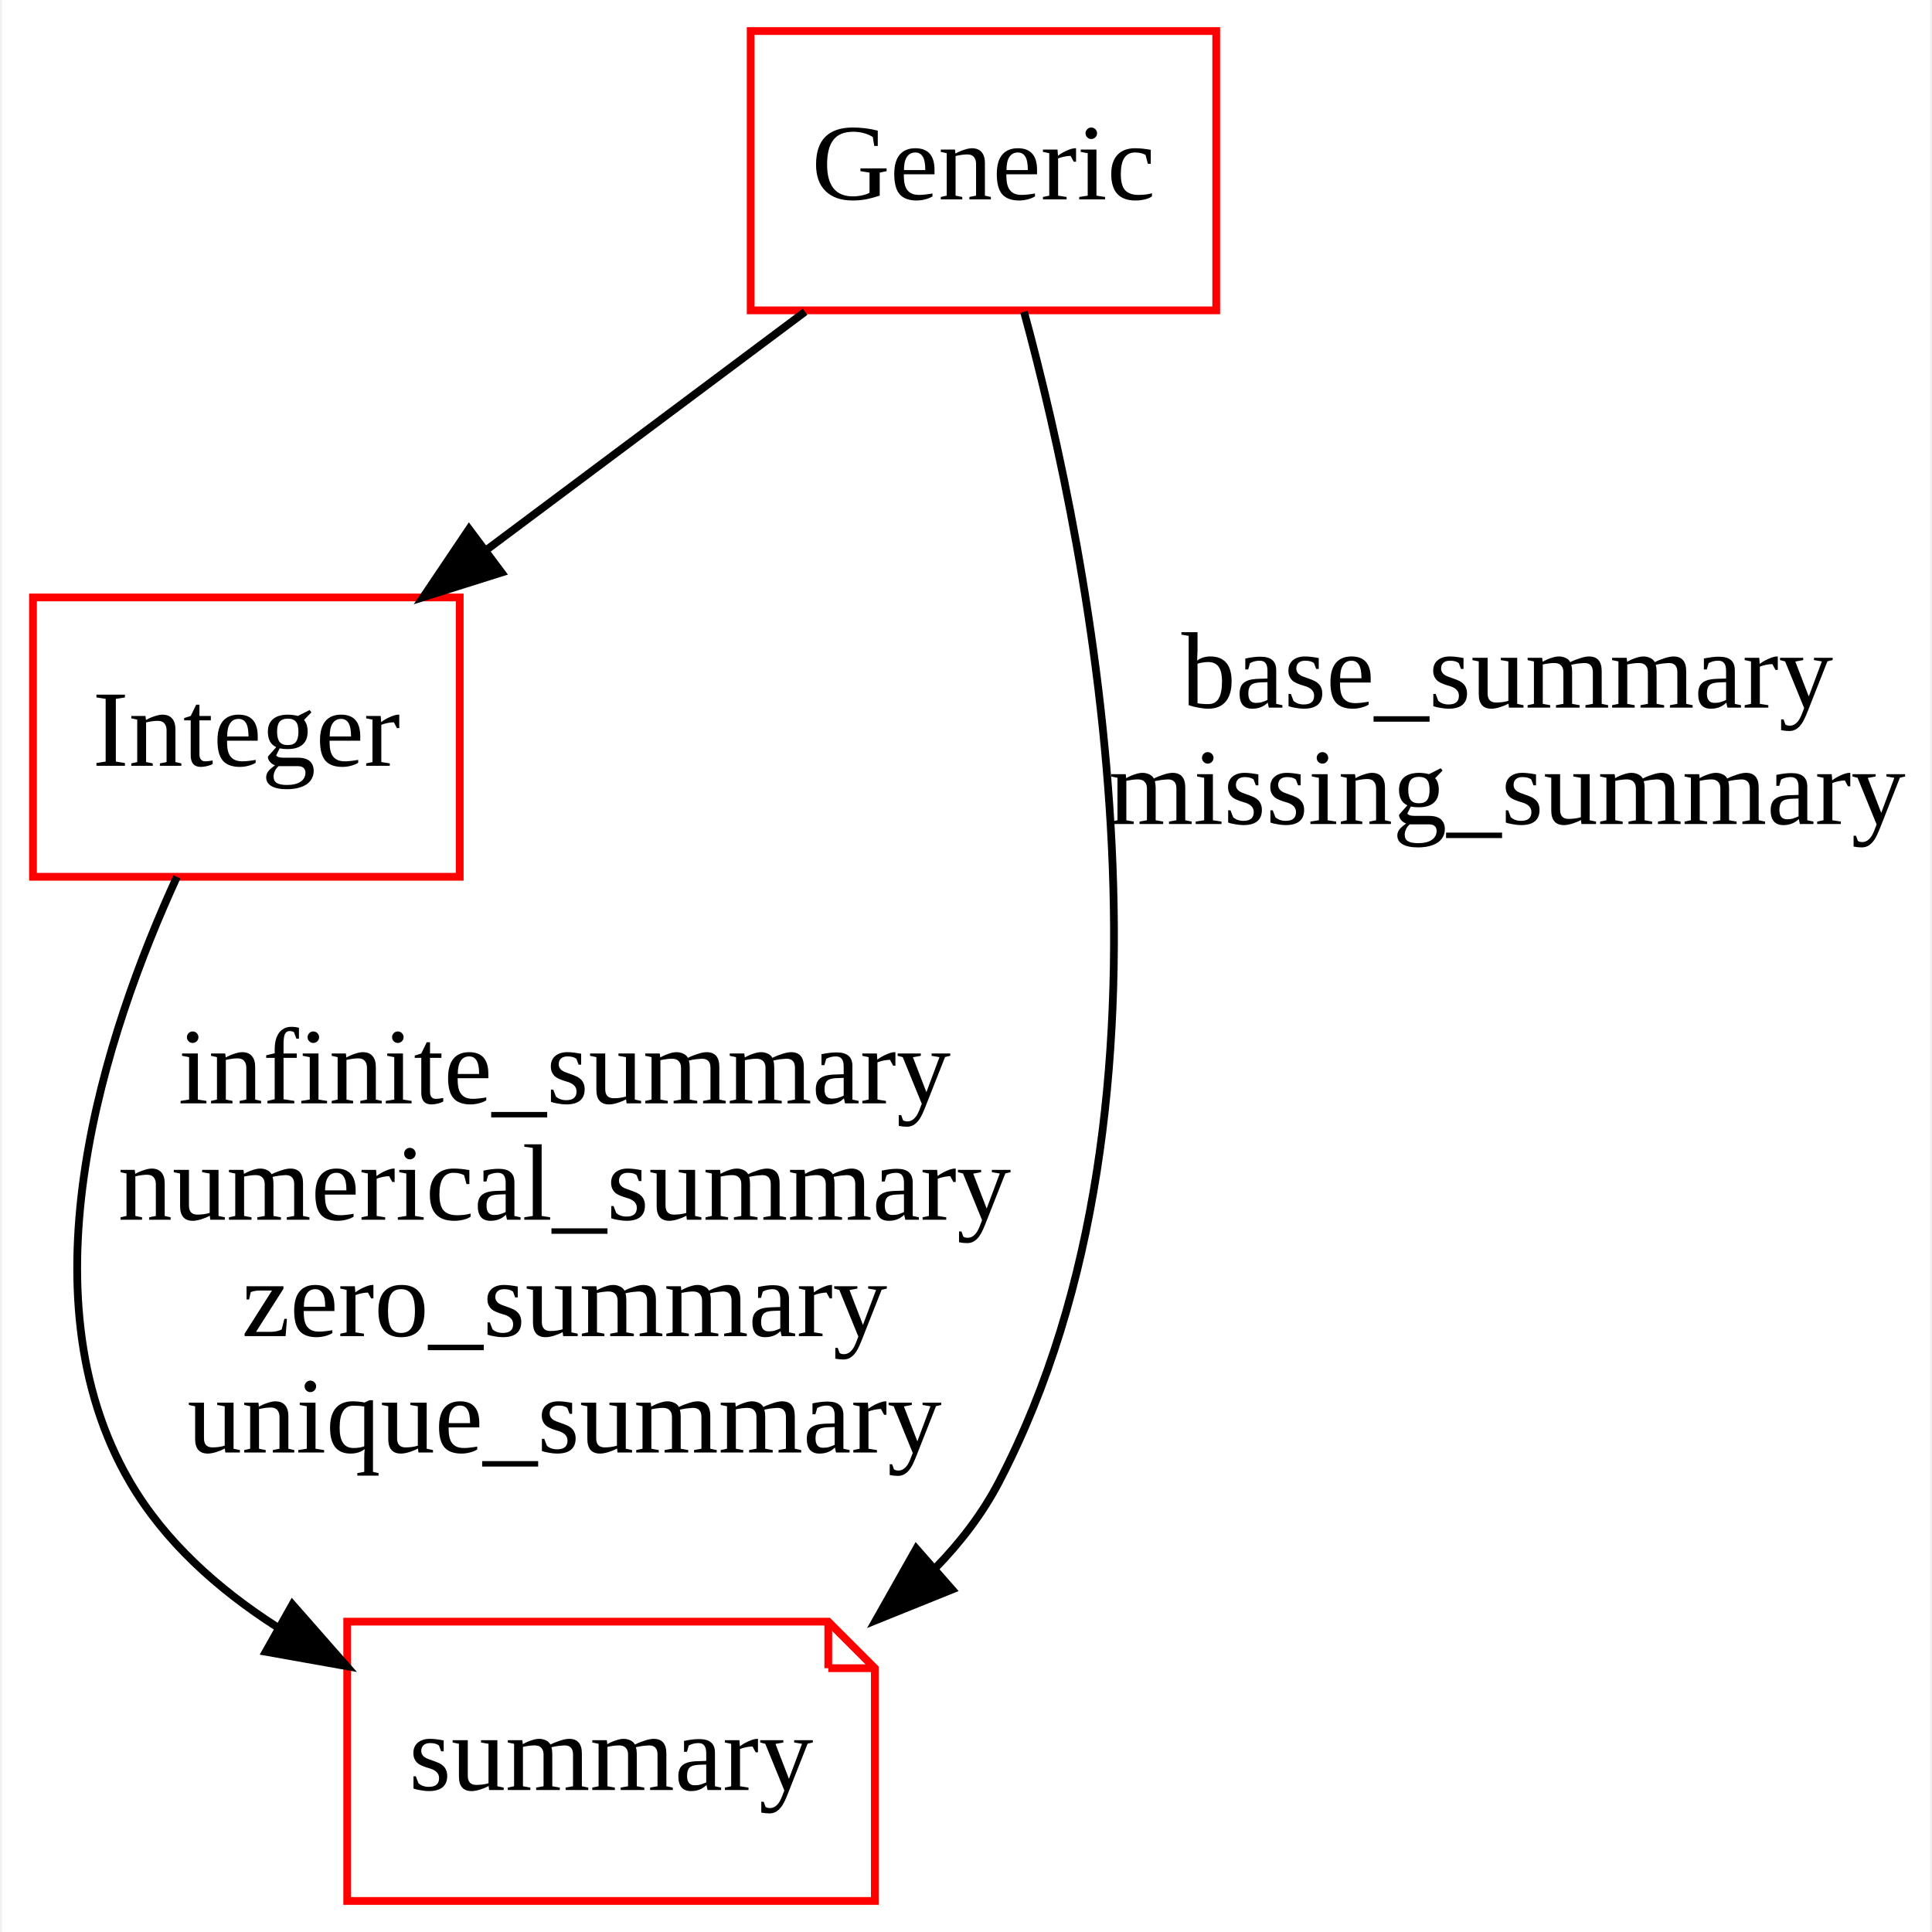
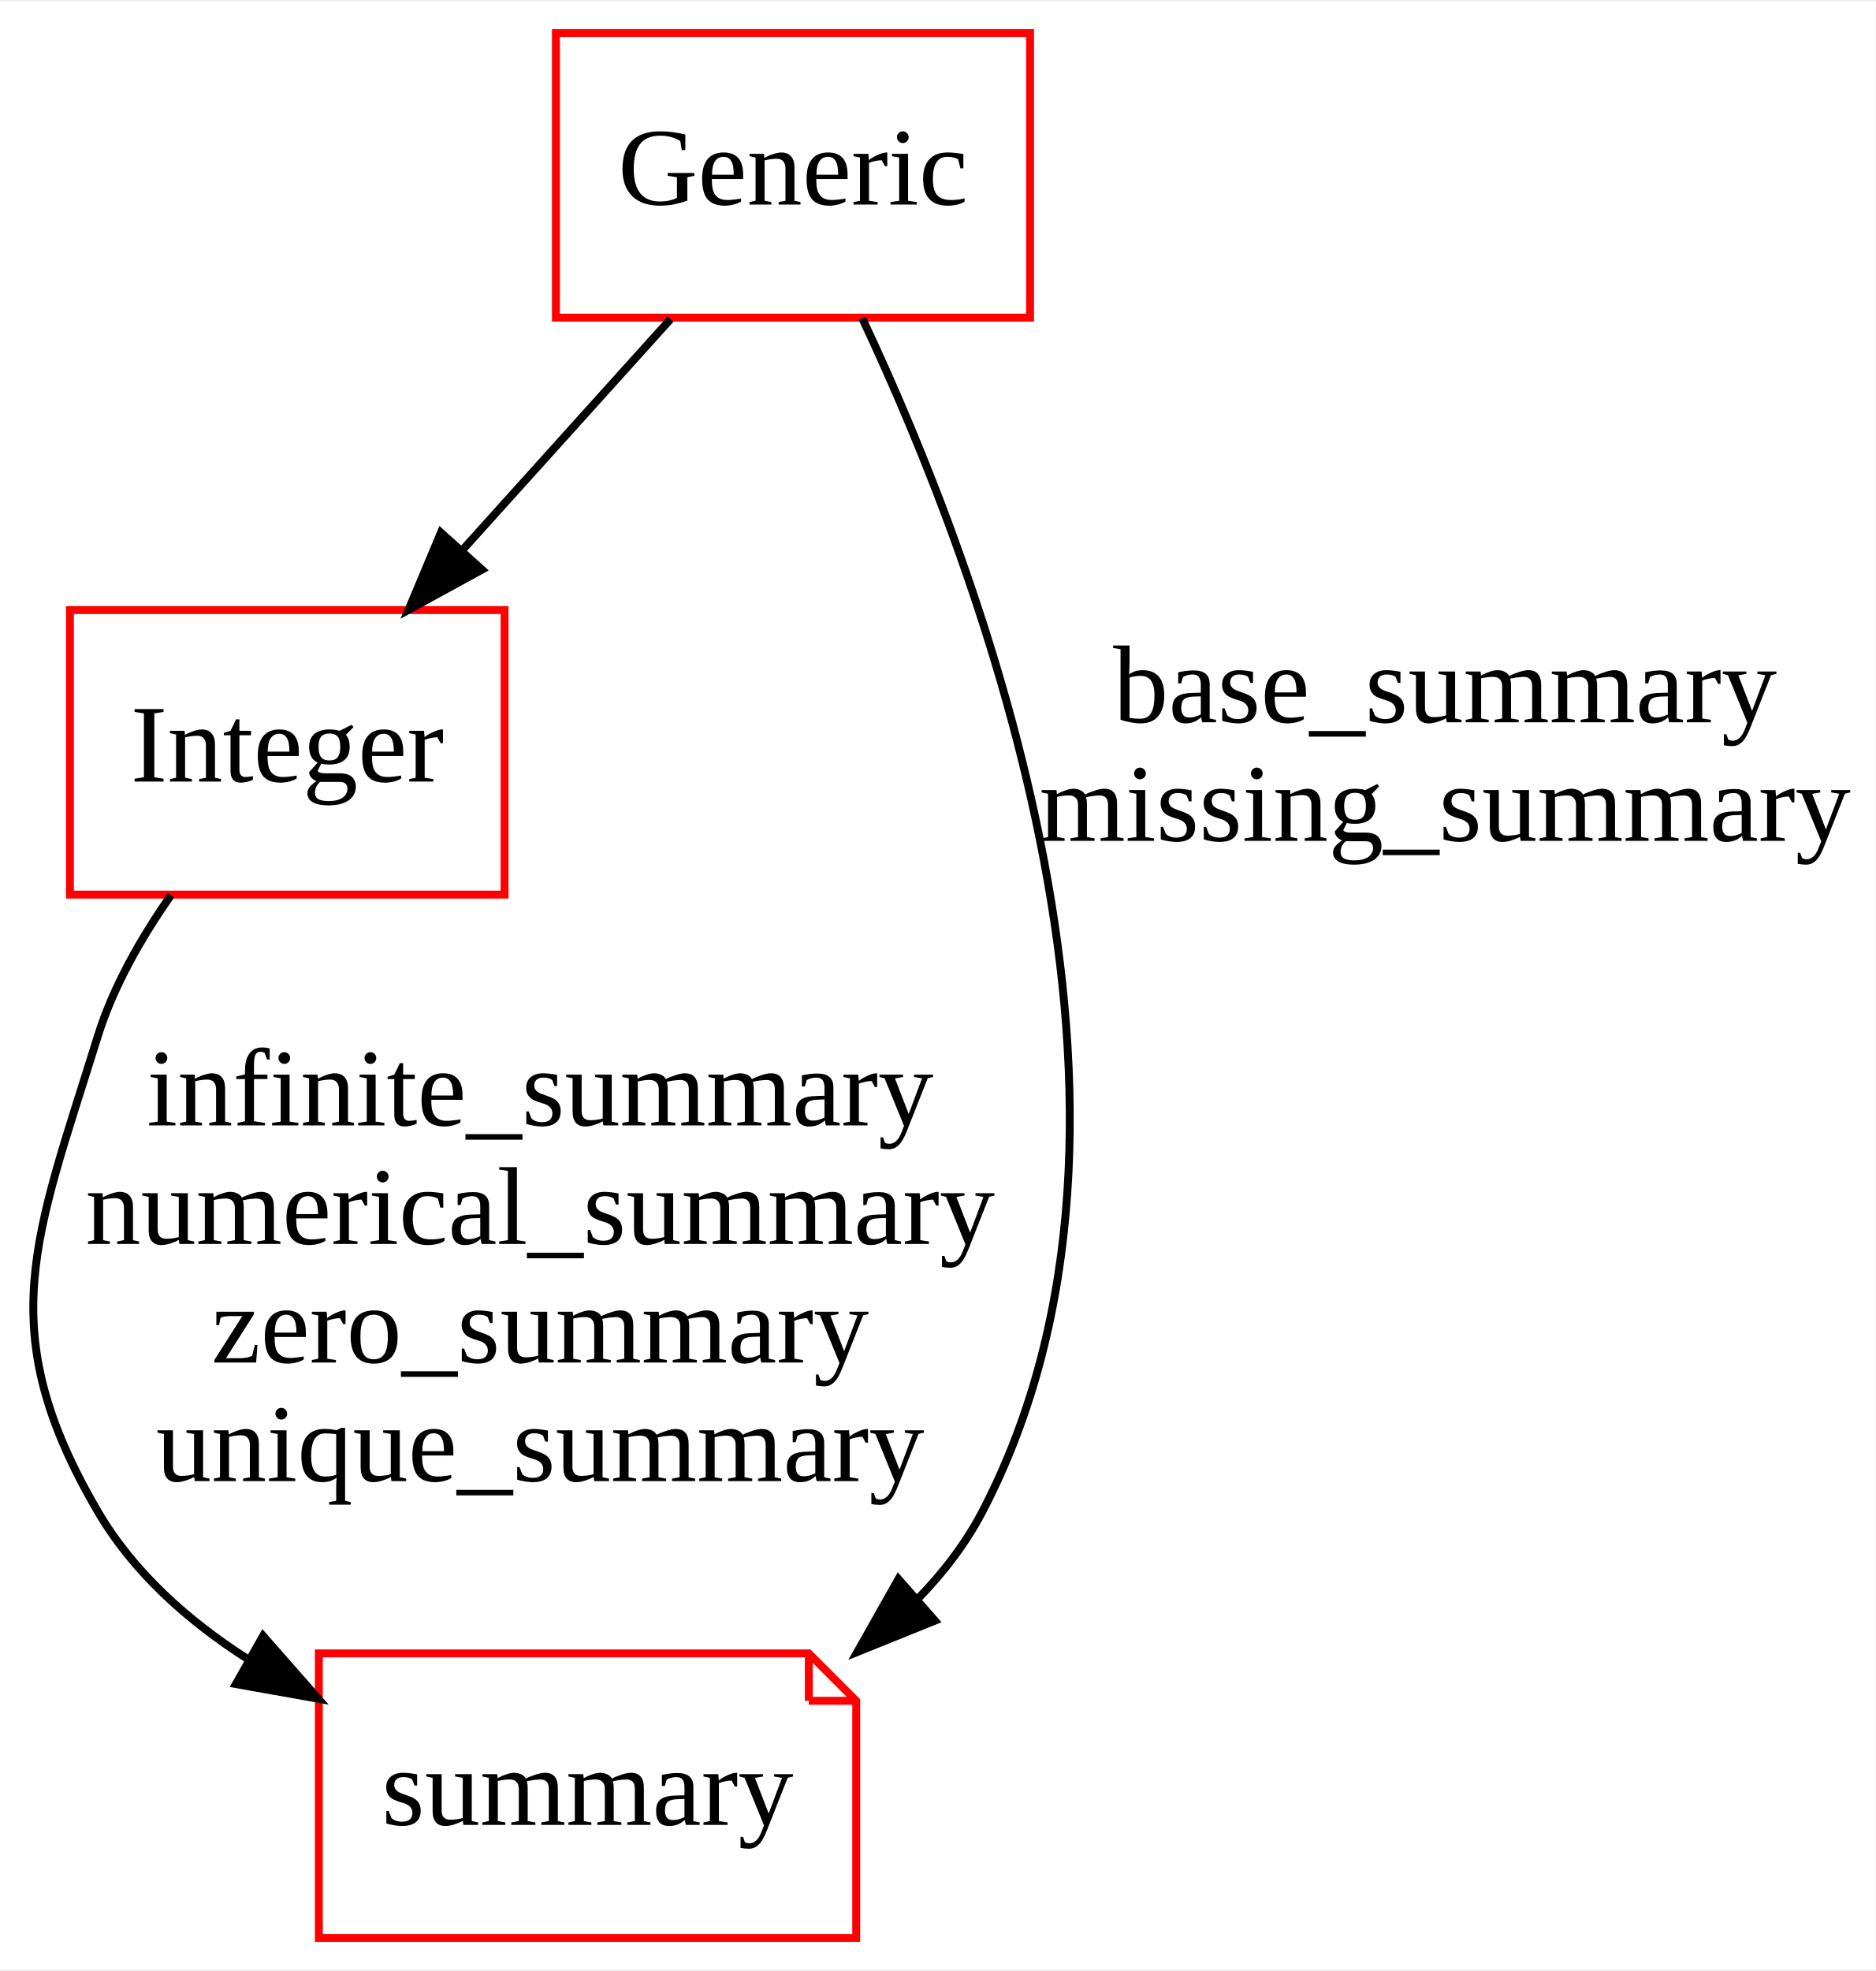
- <svg xmlns="http://www.w3.org/2000/svg" width="249pt" height="249pt" viewBox="0.00 0.00 248.50 249.00">
+ <svg xmlns="http://www.w3.org/2000/svg" width="237pt" height="249pt" viewBox="0.00 0.00 237.35 249.00">
  <g id="graph0" class="graph" transform="scale(1 1) rotate(0) translate(4 245)">
-     <polygon fill="white" stroke="none" points="-4,4 -4,-245 244.5,-245 244.5,4 -4,4" />
+     <polygon fill="white" stroke="none" points="-4,4 -4,-245 233.349,-245 233.349,4 -4,4" />
    <g id="node1" class="node">
-       <polygon fill="none" stroke="red" points="152.5,-241 92.5,-241 92.5,-205 152.5,-205 152.5,-241" />
-       <text text-anchor="middle" x="122.5" y="-219.3" font-family="Times New Roman,serif" font-size="14.00">Generic</text>
+       <polygon fill="none" stroke="red" points="59.849,-168 4.849,-168 4.849,-132 59.849,-132 59.849,-168" />
+       <text text-anchor="middle" x="32.349" y="-146.3" font-family="Times New Roman,serif" font-size="14.00">Integer</text>
+     </g>
+     <g id="node3" class="node">
+       <polygon fill="none" stroke="red" points="98.349,-36 36.349,-36 36.349,-0 104.349,-0 104.349,-30 98.349,-36" />
+       <polyline fill="none" stroke="red" points="98.349,-36 98.349,-30 " />
+       <polyline fill="none" stroke="red" points="104.349,-30 98.349,-30 " />
+       <text text-anchor="middle" x="70.349" y="-14.3" font-family="Times New Roman,serif" font-size="14.00">summary</text>
+     </g>
+     <g id="edge2" class="edge">
+       <path fill="none" stroke="black" d="M17.639,-131.925C13.861,-126.54 10.312,-120.334 8.349,-114 0.455,-88.529 -5.096,-77.029 8.349,-54 12.828,-46.328 19.68,-40.205 27.218,-35.366" />
+       <polygon fill="black" stroke="black" points="29.288,-38.217 36.282,-30.259 25.852,-32.118 29.288,-38.217" />
+       <text text-anchor="middle" x="64.349" y="-102.8" font-family="Times New Roman,serif" font-size="14.00">infinite_summary</text>
+       <text text-anchor="middle" x="64.349" y="-87.8" font-family="Times New Roman,serif" font-size="14.00">numerical_summary</text>
+       <text text-anchor="middle" x="64.349" y="-72.8" font-family="Times New Roman,serif" font-size="14.00">zero_summary</text>
+       <text text-anchor="middle" x="64.349" y="-57.8" font-family="Times New Roman,serif" font-size="14.00">unique_summary</text>
    </g>
    <g id="node2" class="node">
-       <polygon fill="none" stroke="red" points="55,-168 0,-168 0,-132 55,-132 55,-168" />
-       <text text-anchor="middle" x="27.5" y="-146.3" font-family="Times New Roman,serif" font-size="14.00">Integer</text>
+       <polygon fill="none" stroke="red" points="126.349,-241 66.349,-241 66.349,-205 126.349,-205 126.349,-241" />
+       <text text-anchor="middle" x="96.349" y="-219.3" font-family="Times New Roman,serif" font-size="14.00">Generic</text>
    </g>
    <g id="edge1" class="edge">
-       <path fill="none" stroke="black" d="M99.503,-204.813C87.134,-195.569 71.712,-184.043 58.318,-174.032" />
-       <polygon fill="black" stroke="black" points="60.391,-171.212 50.285,-168.029 56.2,-176.819 60.391,-171.212" />
-     </g>
-     <g id="node3" class="node">
-       <polygon fill="none" stroke="red" points="102.5,-36 40.5,-36 40.5,-0 108.5,-0 108.5,-30 102.5,-36" />
-       <polyline fill="none" stroke="red" points="102.5,-36 102.5,-30 " />
-       <polyline fill="none" stroke="red" points="108.5,-30 102.5,-30 " />
-       <text text-anchor="middle" x="74.5" y="-14.3" font-family="Times New Roman,serif" font-size="14.00">summary</text>
+       <path fill="none" stroke="black" d="M80.856,-204.813C72.917,-196.005 63.11,-185.125 54.396,-175.458" />
+       <polygon fill="black" stroke="black" points="56.994,-173.113 47.699,-168.029 51.795,-177.8 56.994,-173.113" />
    </g>
    <g id="edge3" class="edge">
-       <path fill="none" stroke="black" d="M127.729,-204.815C136.38,-172.974 150.296,-103.545 124.5,-54 122.378,-49.925 119.541,-46.226 116.291,-42.893" />
-       <polygon fill="black" stroke="black" points="118.461,-40.141 108.636,-36.177 113.845,-45.403 118.461,-40.141" />
-       <text text-anchor="middle" x="190" y="-153.8" font-family="Times New Roman,serif" font-size="14.00">base_summary</text>
-       <text text-anchor="middle" x="190" y="-138.8" font-family="Times New Roman,serif" font-size="14.00">missing_summary</text>
-     </g>
-     <g id="edge2" class="edge">
-       <path fill="none" stroke="black" d="M18.551,-131.985C9.367,-111.965 -1.727,-78.369 12.5,-54 16.979,-46.328 23.831,-40.205 31.369,-35.366" />
-       <polygon fill="black" stroke="black" points="33.438,-38.217 40.433,-30.259 30.003,-32.118 33.438,-38.217" />
-       <text text-anchor="middle" x="68.5" y="-102.8" font-family="Times New Roman,serif" font-size="14.00">infinite_summary</text>
-       <text text-anchor="middle" x="68.5" y="-87.8" font-family="Times New Roman,serif" font-size="14.00">numerical_summary</text>
-       <text text-anchor="middle" x="68.5" y="-72.8" font-family="Times New Roman,serif" font-size="14.00">zero_summary</text>
-       <text text-anchor="middle" x="68.5" y="-57.8" font-family="Times New Roman,serif" font-size="14.00">unique_summary</text>
+       <path fill="none" stroke="black" d="M105.114,-204.91C120.049,-173.226 146.405,-104.044 120.349,-54 118.227,-49.925 115.39,-46.226 112.14,-42.893" />
+       <polygon fill="black" stroke="black" points="114.311,-40.141 104.485,-36.177 109.694,-45.403 114.311,-40.141" />
+       <text text-anchor="middle" x="178.849" y="-153.8" font-family="Times New Roman,serif" font-size="14.00">base_summary</text>
+       <text text-anchor="middle" x="178.849" y="-138.8" font-family="Times New Roman,serif" font-size="14.00">missing_summary</text>
    </g>
  </g>
</svg>
